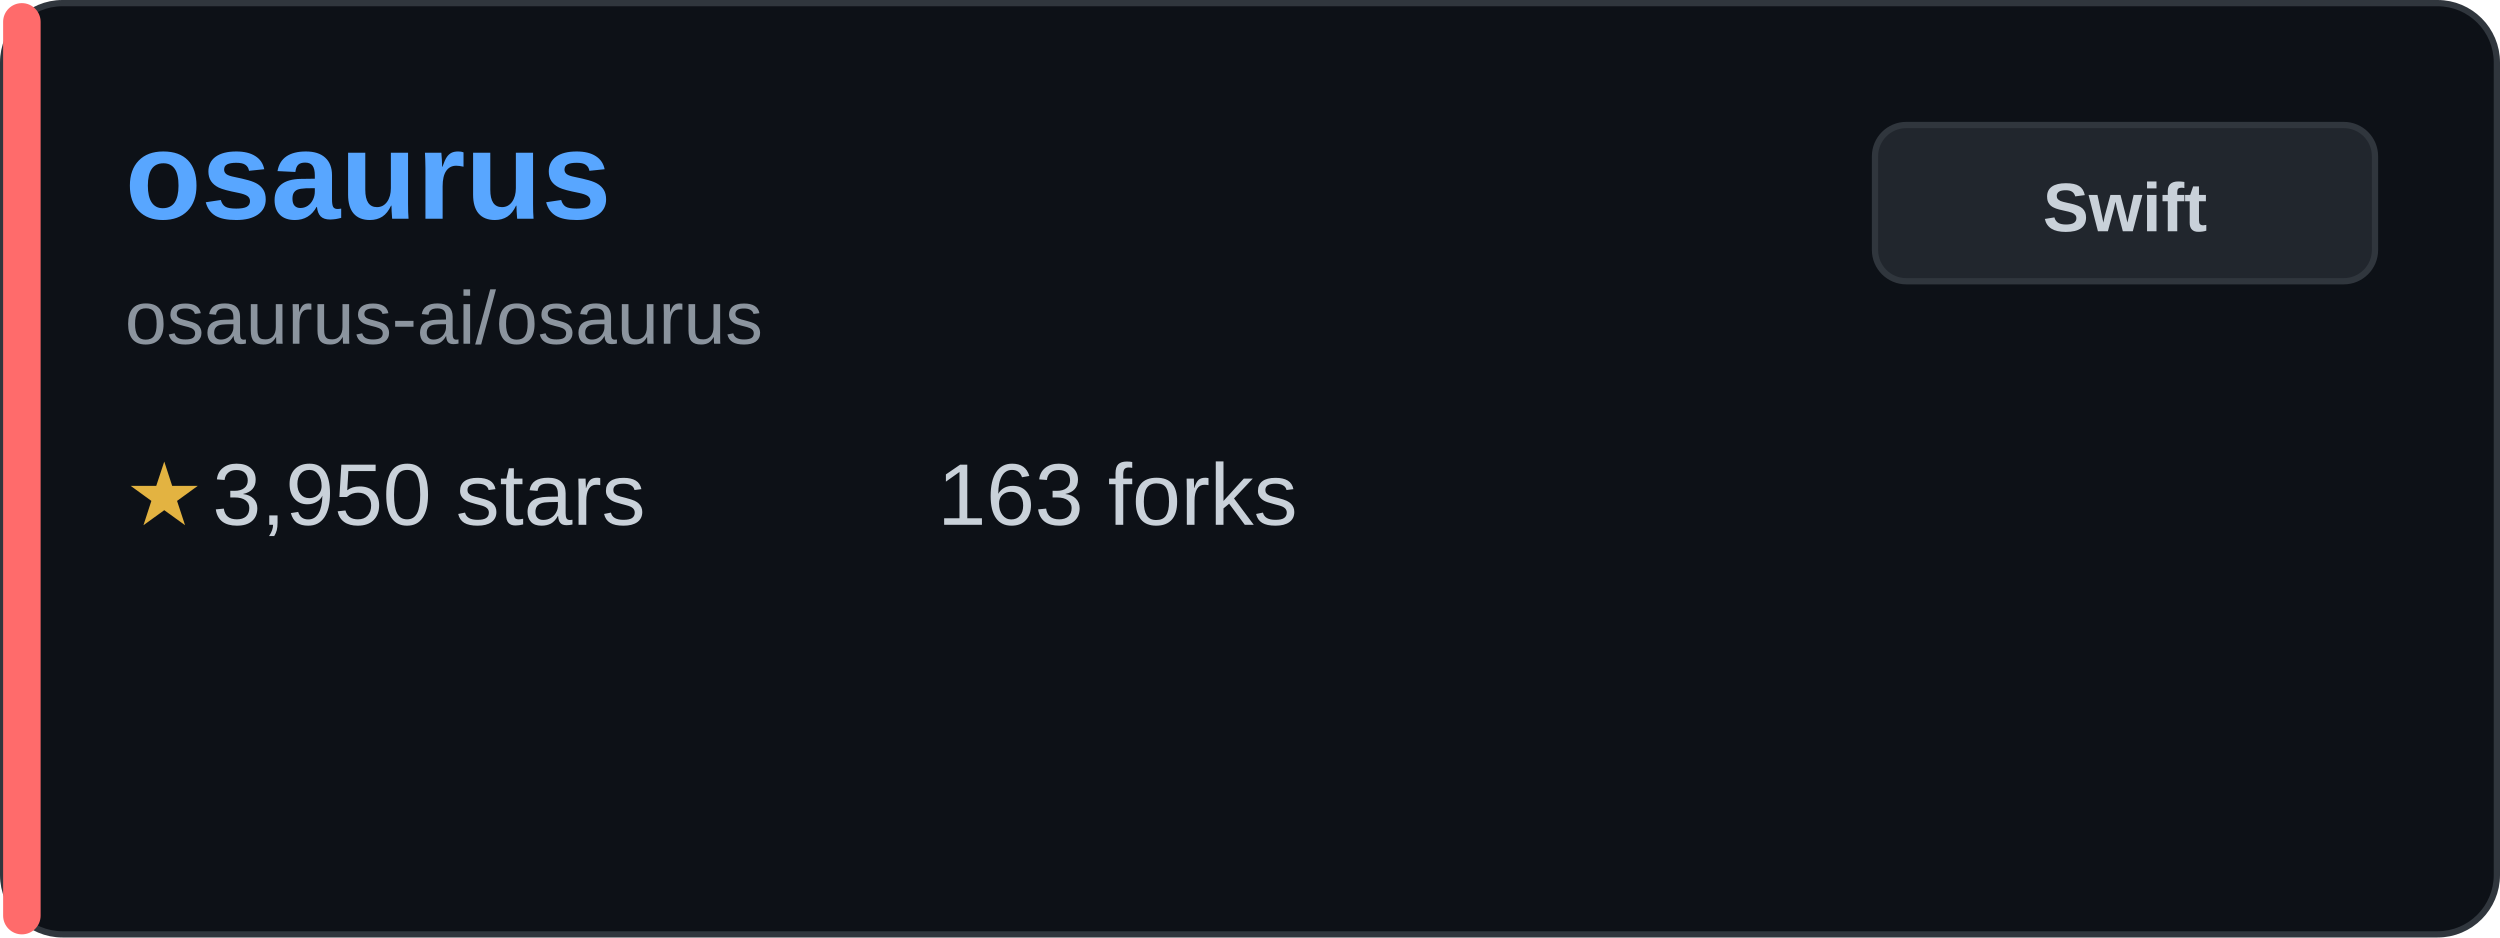
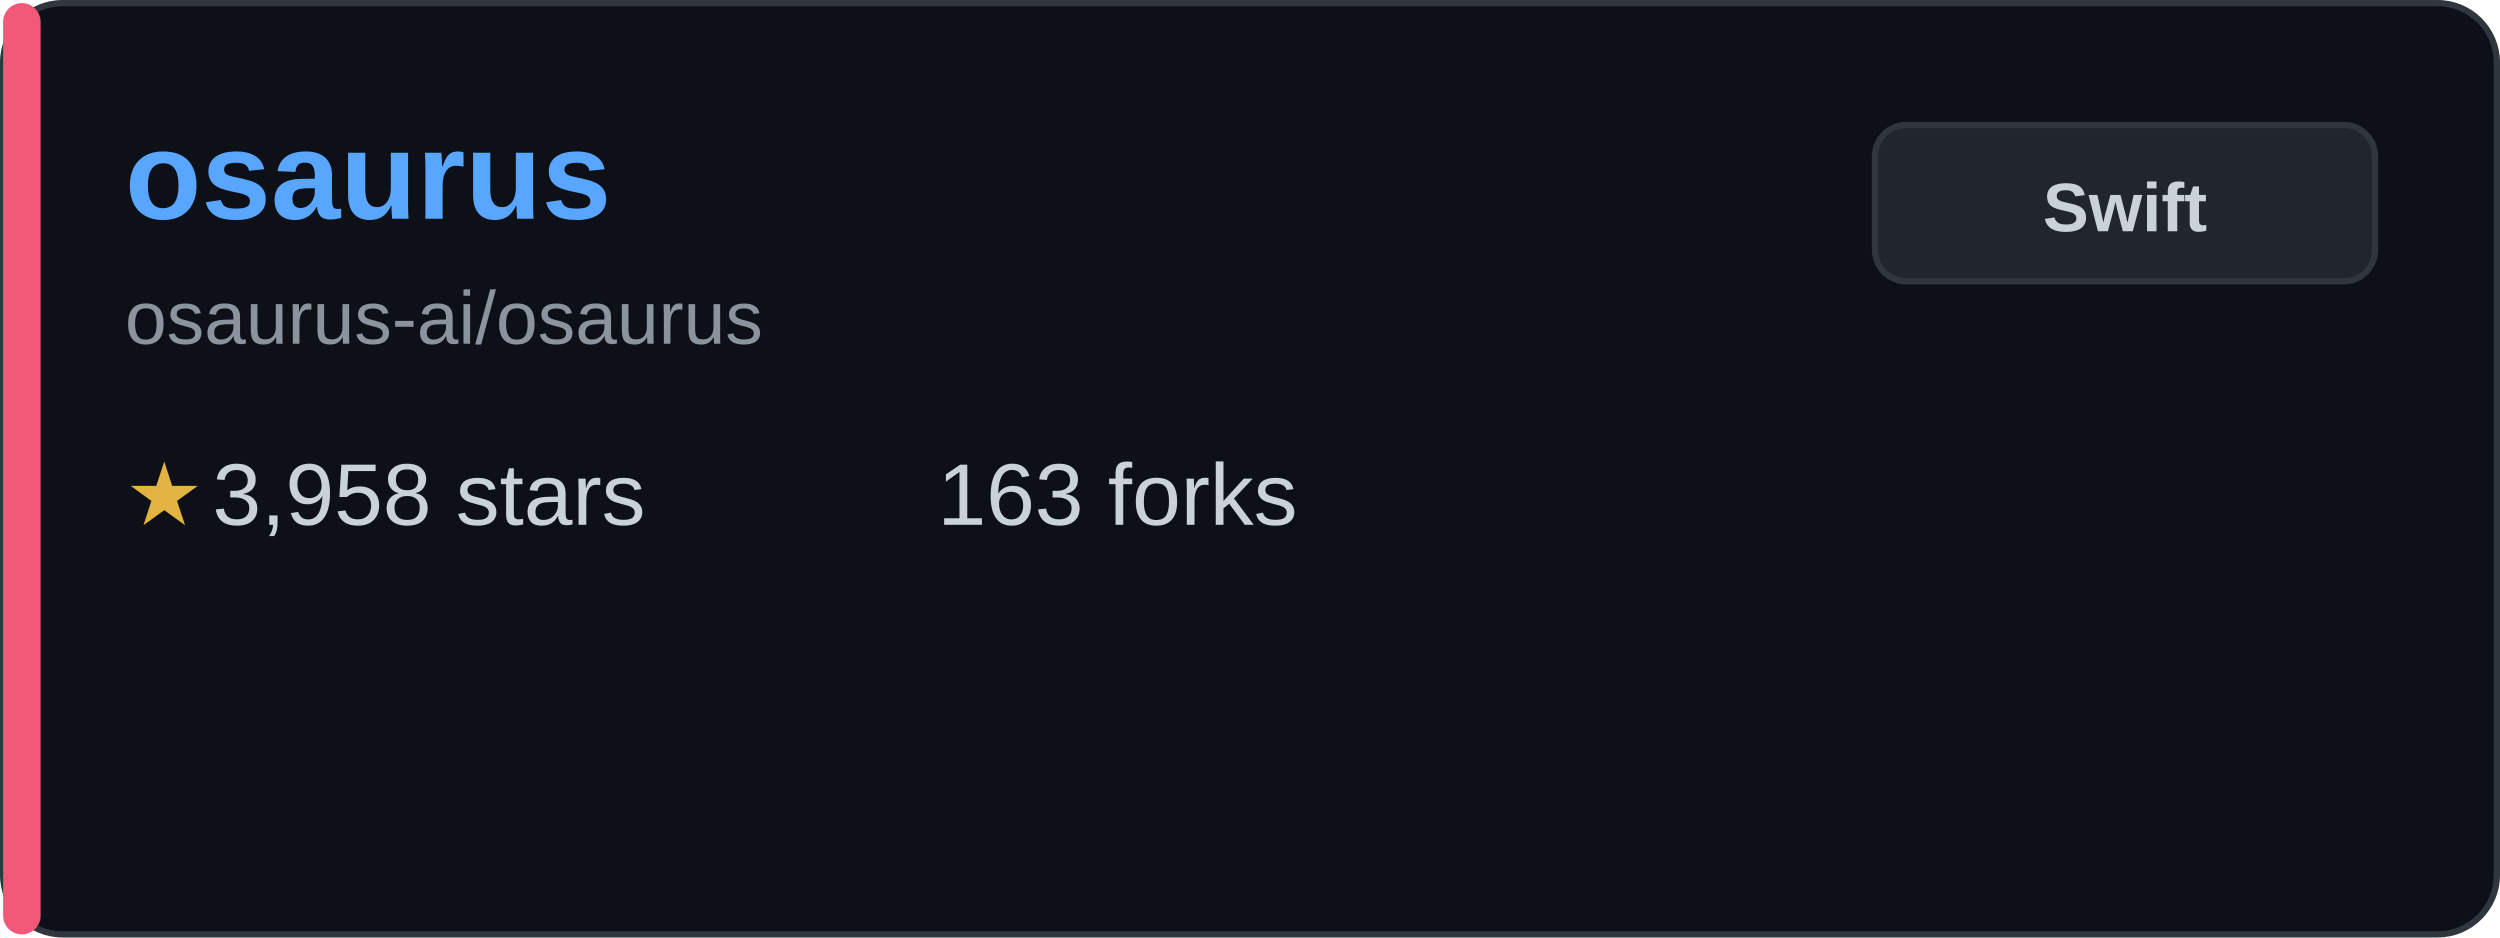
<svg xmlns="http://www.w3.org/2000/svg" width="400" height="150" viewBox="0 0 400 150" fill="none">
  <rect x="0.5" y="0.5" width="399" height="149" rx="9.5" fill="#0d1117" stroke="#30363d" />
-   <rect x="0.5" y="0.5" width="6" height="149" rx="3" fill="#ff6b6b" />
+   <rect x="0.5" y="0.5" width="6" height="149" rx="3" fill="#f25877" />
  <text x="20" y="35" font-family="Arial, sans-serif" font-size="20" font-weight="bold" fill="#58a6ff">osaurus</text>
  <text x="20" y="55" font-family="Arial, sans-serif" font-size="12" fill="#8b949e">osaurus-ai/osaurus</text>
  <g transform="translate(20, 80)">
    <text x="0" y="0" font-family="Arial, sans-serif" font-size="14" fill="#e3b341" dominant-baseline="middle">★</text>
-     <text x="14" y="0" font-family="Arial, sans-serif" font-size="14" fill="#c9d1d9" dominant-baseline="middle">3,950 stars</text>
+     <text x="14" y="0" font-family="Arial, sans-serif" font-size="14" fill="#c9d1d9" dominant-baseline="middle">3,958 stars</text>
  </g>
  <g transform="translate(150, 80)">
    <text x="0" y="0" font-family="Arial, sans-serif" font-size="14" fill="#c9d1d9" dominant-baseline="middle">163 forks</text>
  </g>
  <rect x="300" y="20" width="80" height="25" rx="5" fill="#21262d" stroke="#30363d" />
  <text x="340" y="37" font-family="Arial, sans-serif" font-size="11" font-weight="bold" fill="#c9d1d9" text-anchor="middle">Swift</text>
</svg>
